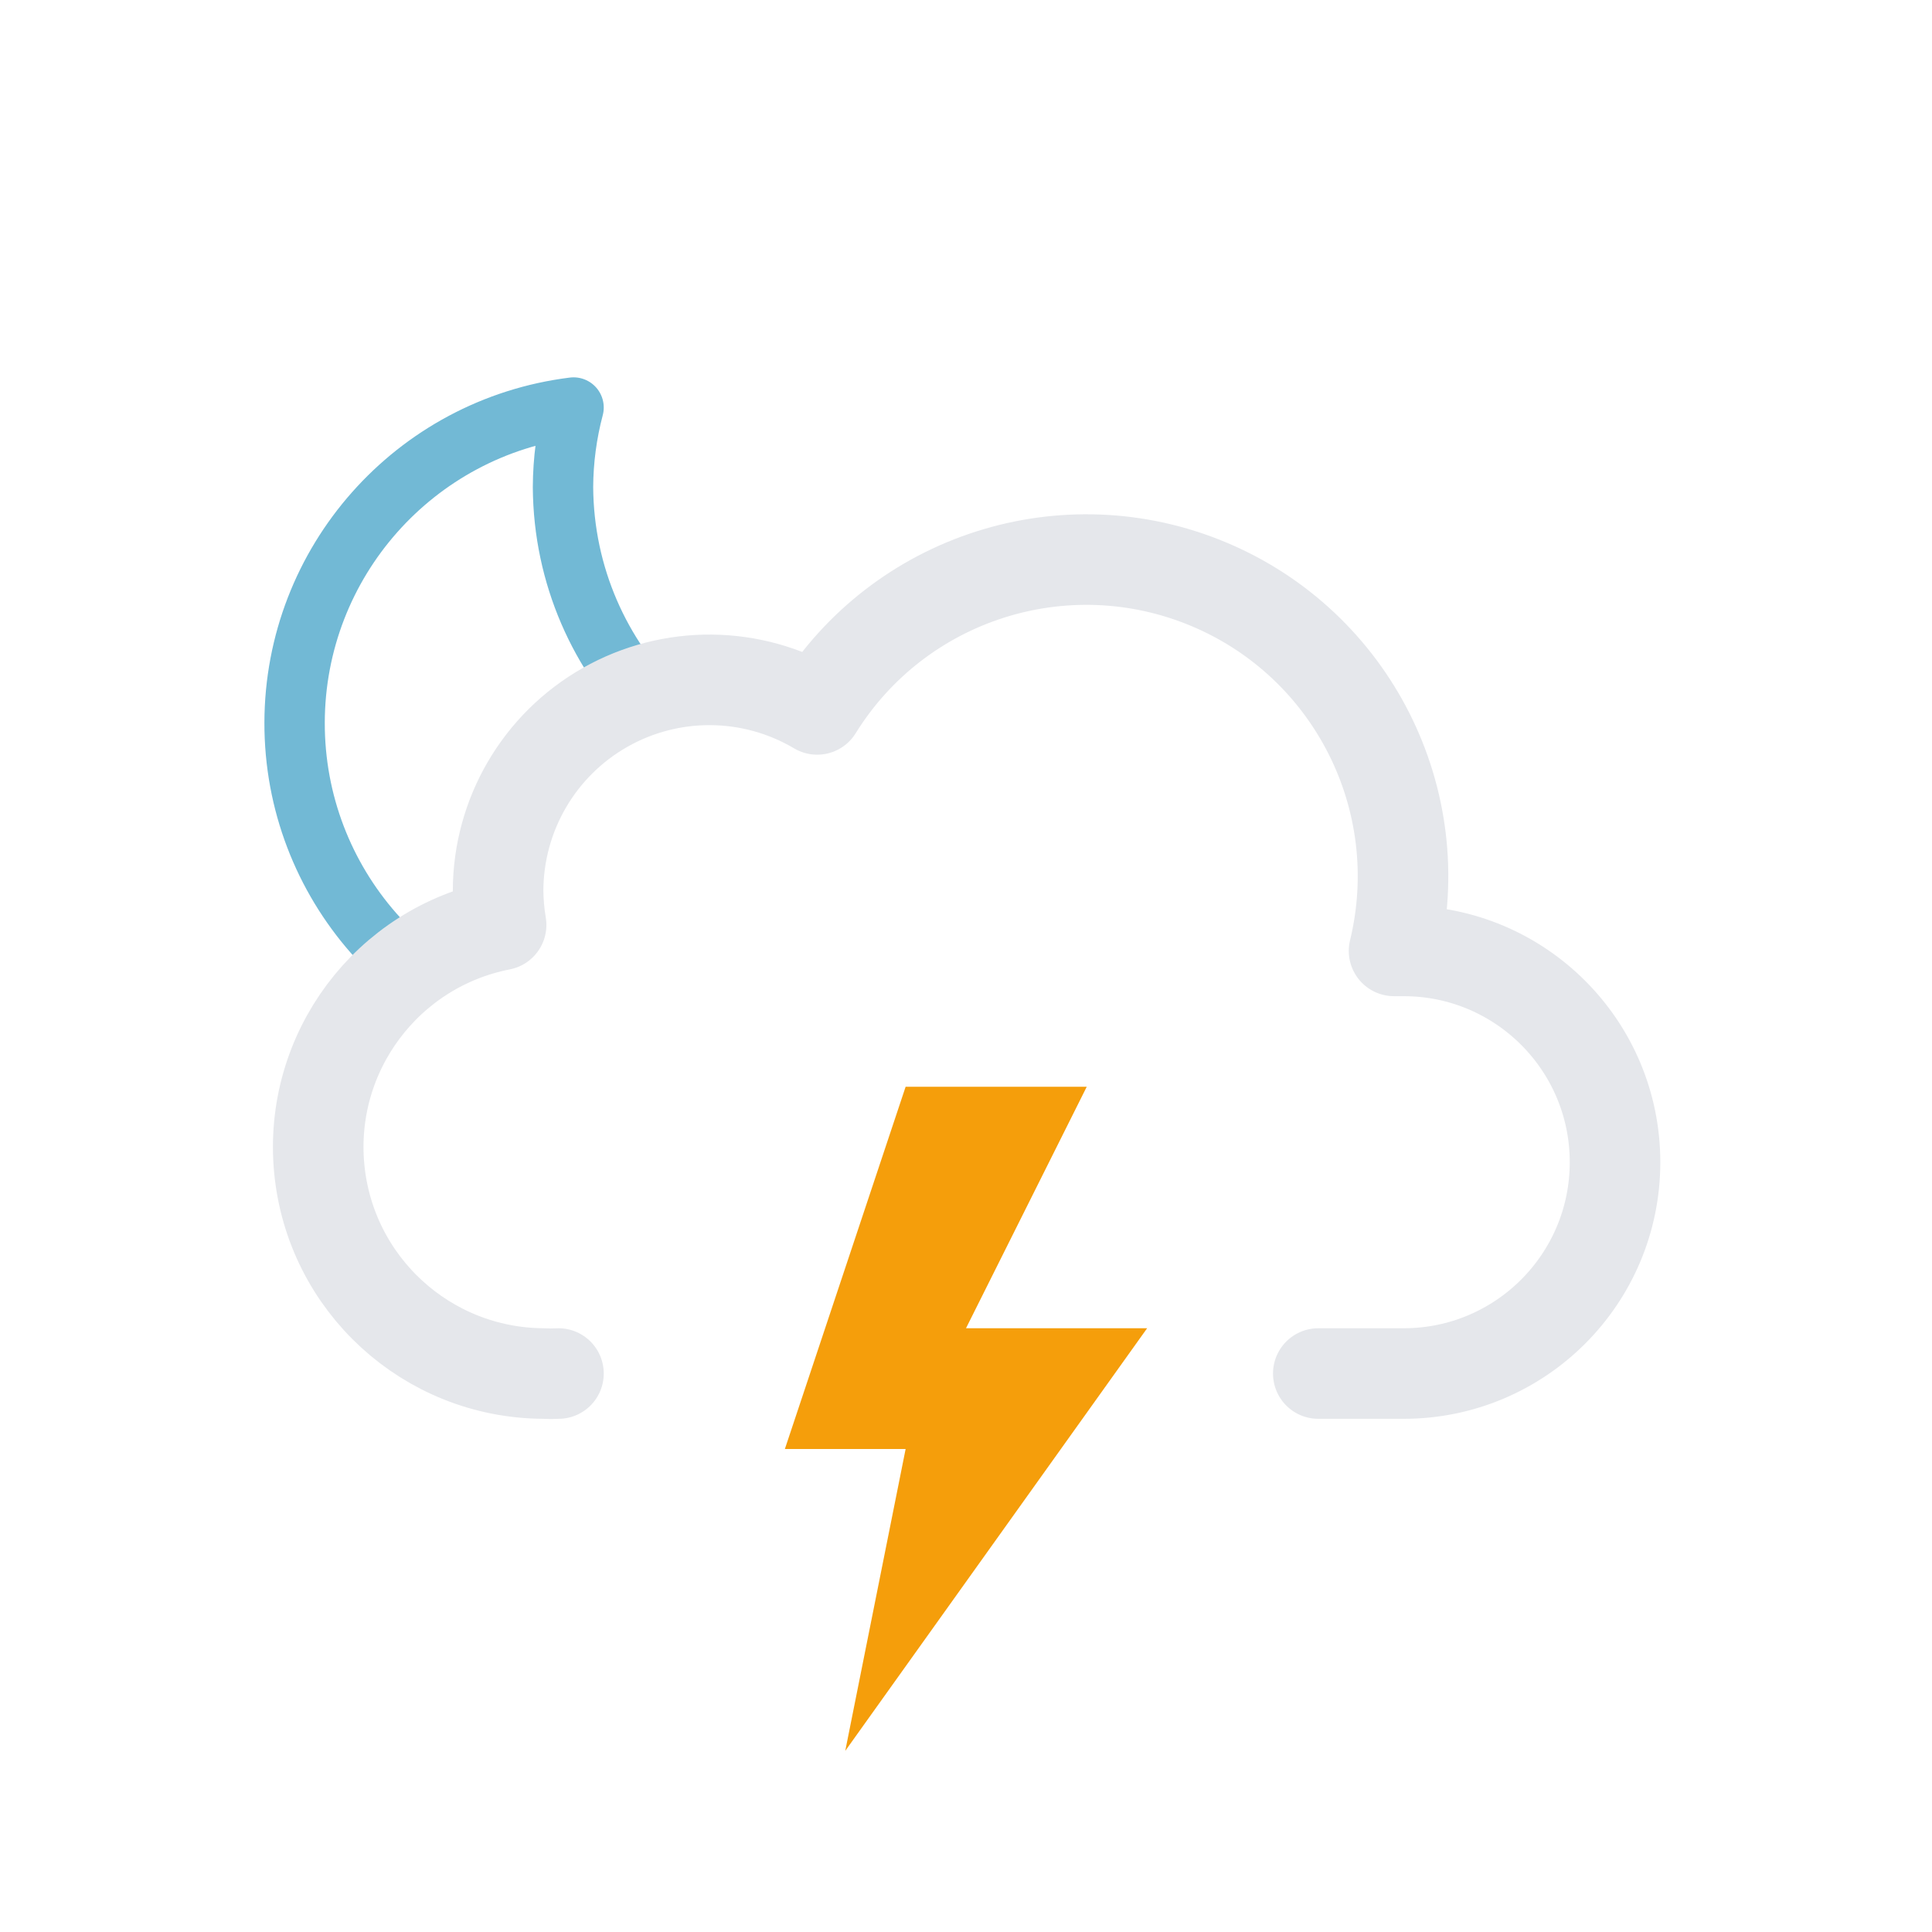
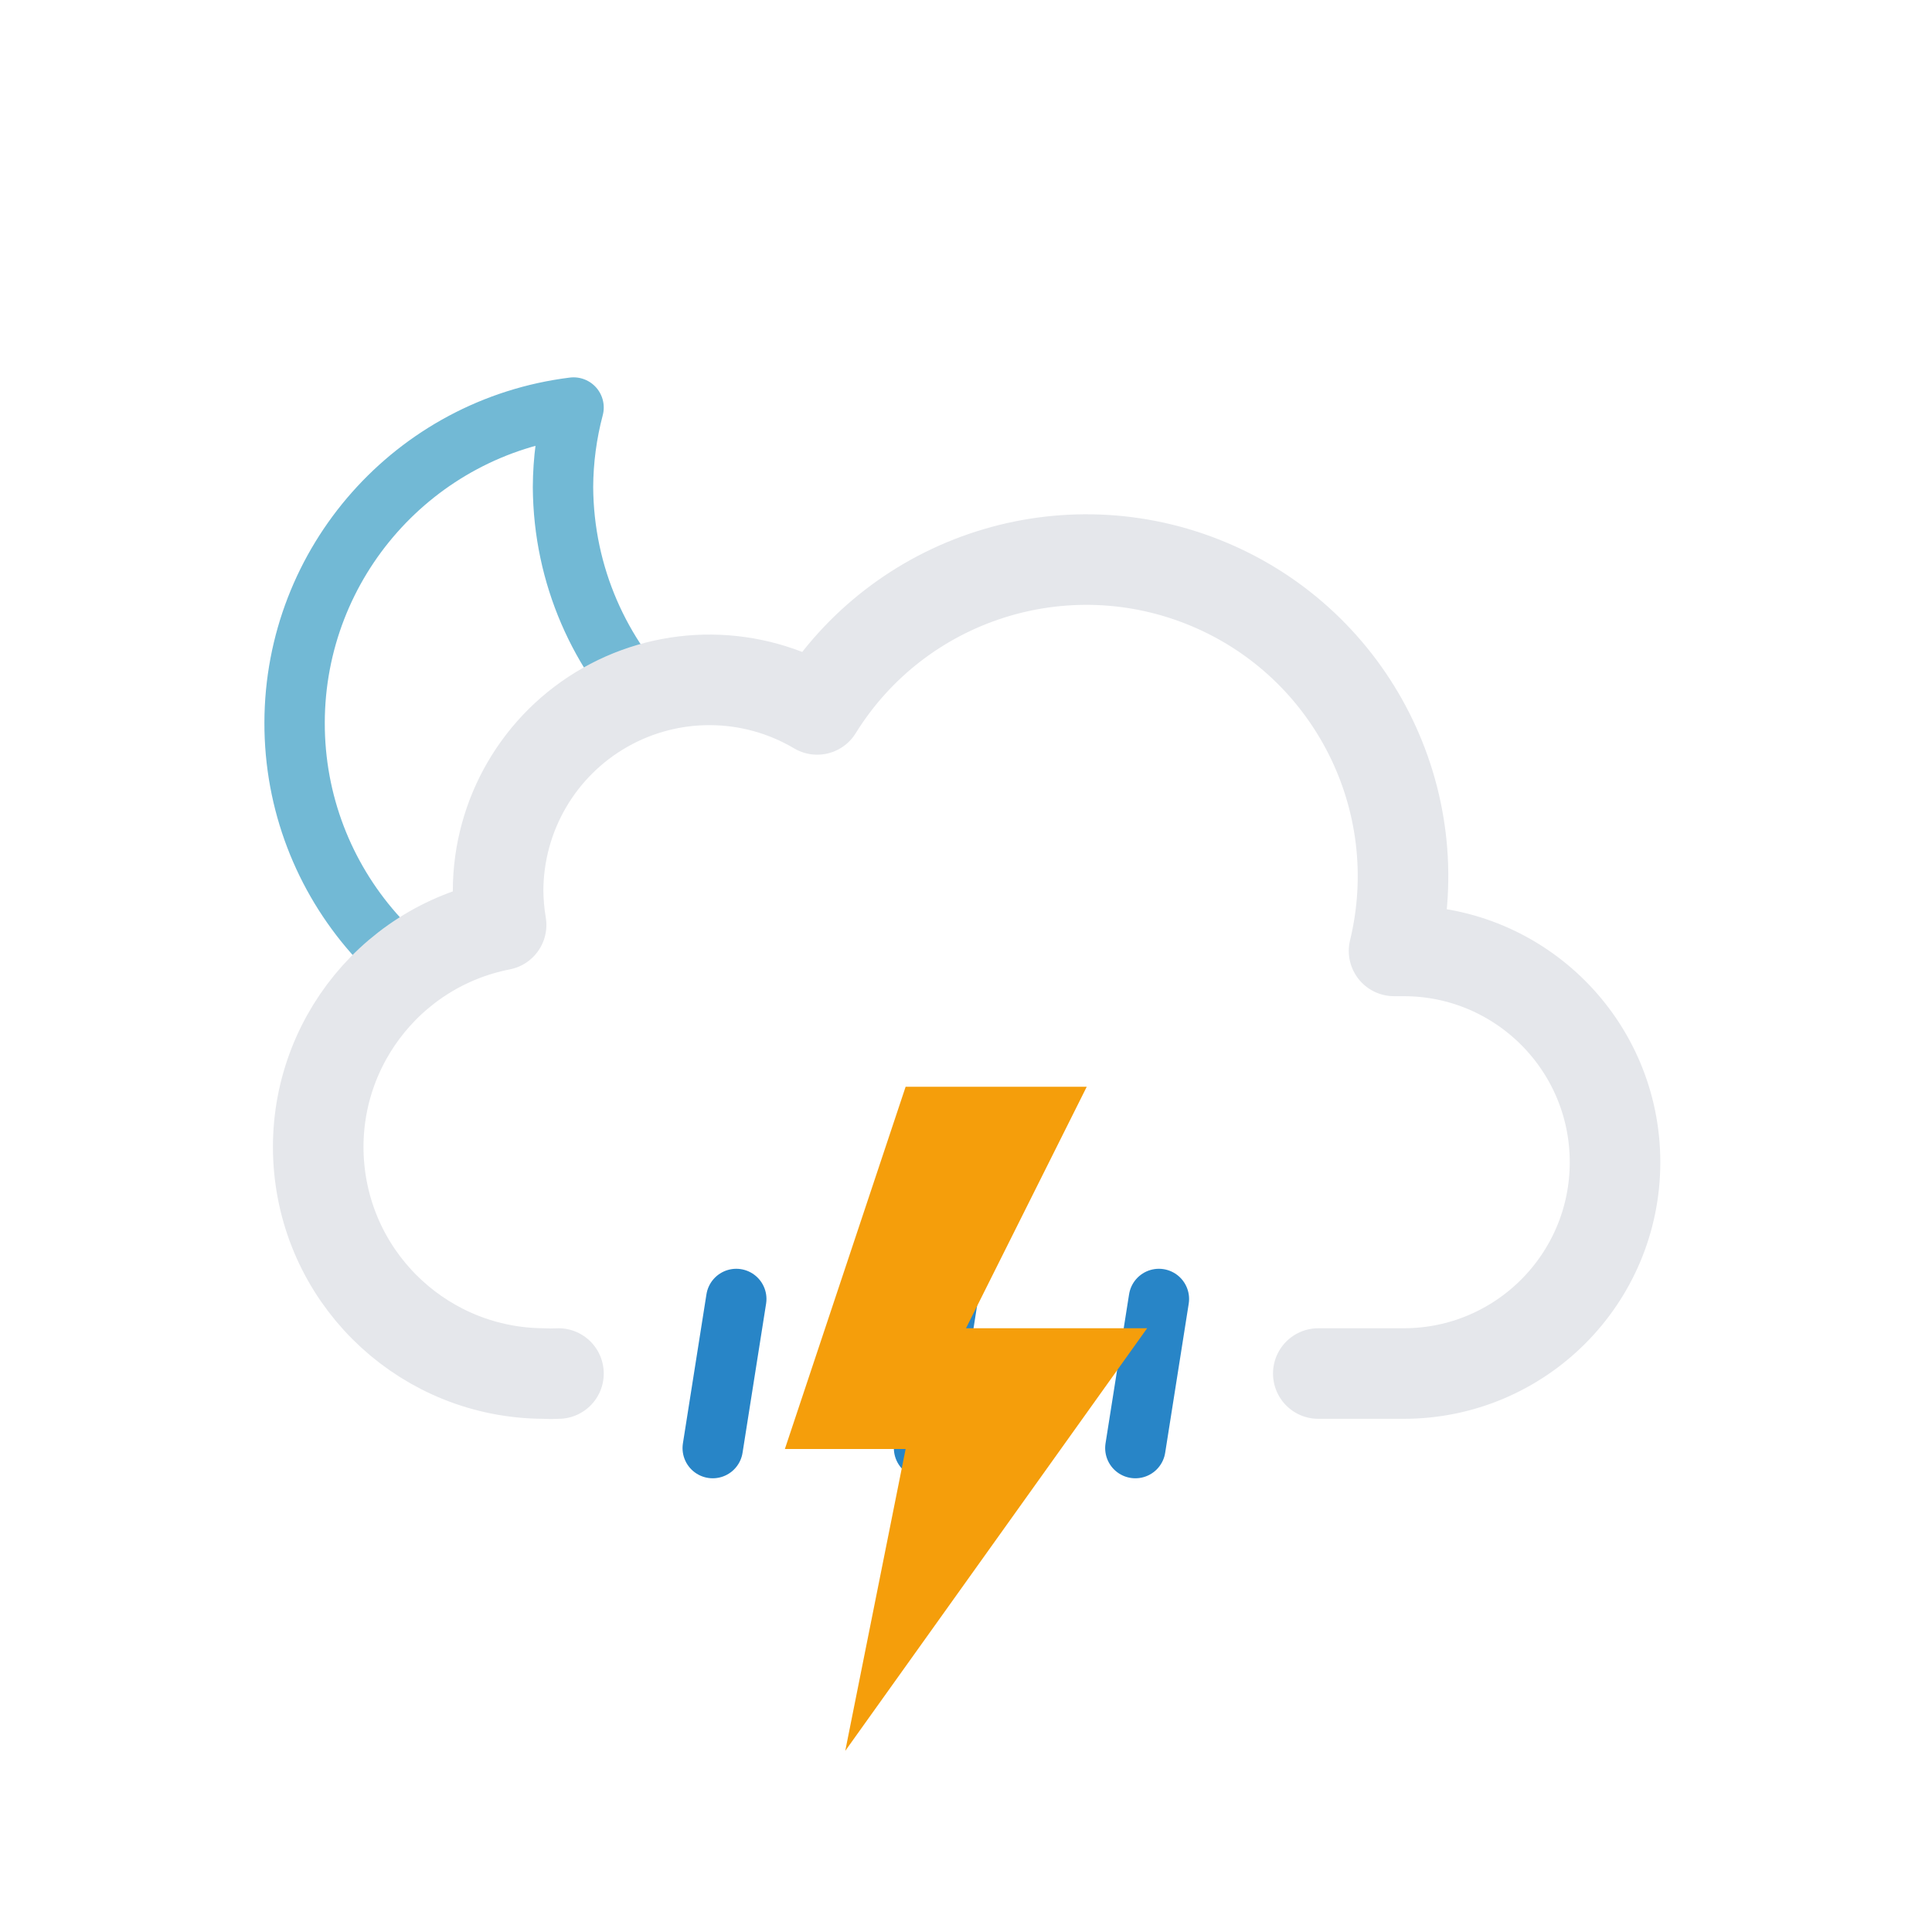
<svg xmlns="http://www.w3.org/2000/svg" viewBox="0 0 64 64">
  <defs>
    <clipPath id="a">
      <path fill="none" d="m12 35-5.28-4.21-2-6 1-7 4-5 5-3h6l5 1 3 3L33 20l-6 4h-6l-3 3v4l-4 2-2 2z" />
    </clipPath>
  </defs>
  <g clip-path="url(#a)">
    <g>
      <path fill="none" stroke="#72b9d5" stroke-linecap="round" stroke-linejoin="round" stroke-width="2" d="M29.33 26.68a10.61 10.61 0 0 1-10.68-10.54A10.5 10.5 0 0 1 19 13.5a10.54 10.54 0 1 0 11.5 13.11 11.48 11.48 0 0 1-1.17.07z" />
      <animateTransform attributeName="transform" dur="10s" repeatCount="indefinite" type="rotate" values="-10 19.22 24.293;10 19.22 24.293;-10 19.22 24.293" />
    </g>
  </g>
  <path fill="none" stroke="#e5e7eb" stroke-linecap="round" stroke-linejoin="round" stroke-width="3" d="M43.67 45.5h2.83a7 7 0 0 0 0-14h-.32a10.49 10.49 0 0 0-19.11-8 7 7 0 0 0-10.57 6 7.21 7.21 0 0 0 .1 1.14A7.5 7.5 0 0 0 18 45.5a4.19 4.19 0 0 0 .5 0v0" />
  <g>
+     <path fill="none" stroke="#2885c7" stroke-linecap="round" stroke-miterlimit="10" stroke-width="2" d="m24.39 43.03-.78 4.94" />
    <animateTransform attributeName="transform" dur="0.7s" repeatCount="indefinite" type="translate" values="1 -5; -2 10" />
    <animate attributeName="opacity" dur="0.7s" repeatCount="indefinite" values="0;1;1;0" />
  </g>
  <g>
+     <path fill="none" stroke="#2885c7" stroke-linecap="round" stroke-miterlimit="10" stroke-width="2" d="m31.39 43.03-.78 4.94" />
    <animateTransform attributeName="transform" begin="-0.4s" dur="0.7s" repeatCount="indefinite" type="translate" values="1 -5; -2 10" />
    <animate attributeName="opacity" begin="-0.4s" dur="0.7s" repeatCount="indefinite" values="0;1;1;0" />
  </g>
  <g>
+     <path fill="none" stroke="#2885c7" stroke-linecap="round" stroke-miterlimit="10" stroke-width="2" d="m38.39 43.03-.78 4.94" />
    <animateTransform attributeName="transform" begin="-0.2s" dur="0.7s" repeatCount="indefinite" type="translate" values="1 -5; -2 10" />
    <animate attributeName="opacity" begin="-0.2s" dur="0.7s" repeatCount="indefinite" values="0;1;1;0" />
  </g>
  <g>
    <path fill="#f59e0b" d="m30 36-4 12h4l-2 10 10-14h-6l4-8h-6z" />
    <animate attributeName="opacity" dur="2s" repeatCount="indefinite" values="1;1;1;1;1;1;0.1;1;0.1;1;1;0.1;1;0.1;1" />
  </g>
</svg>
